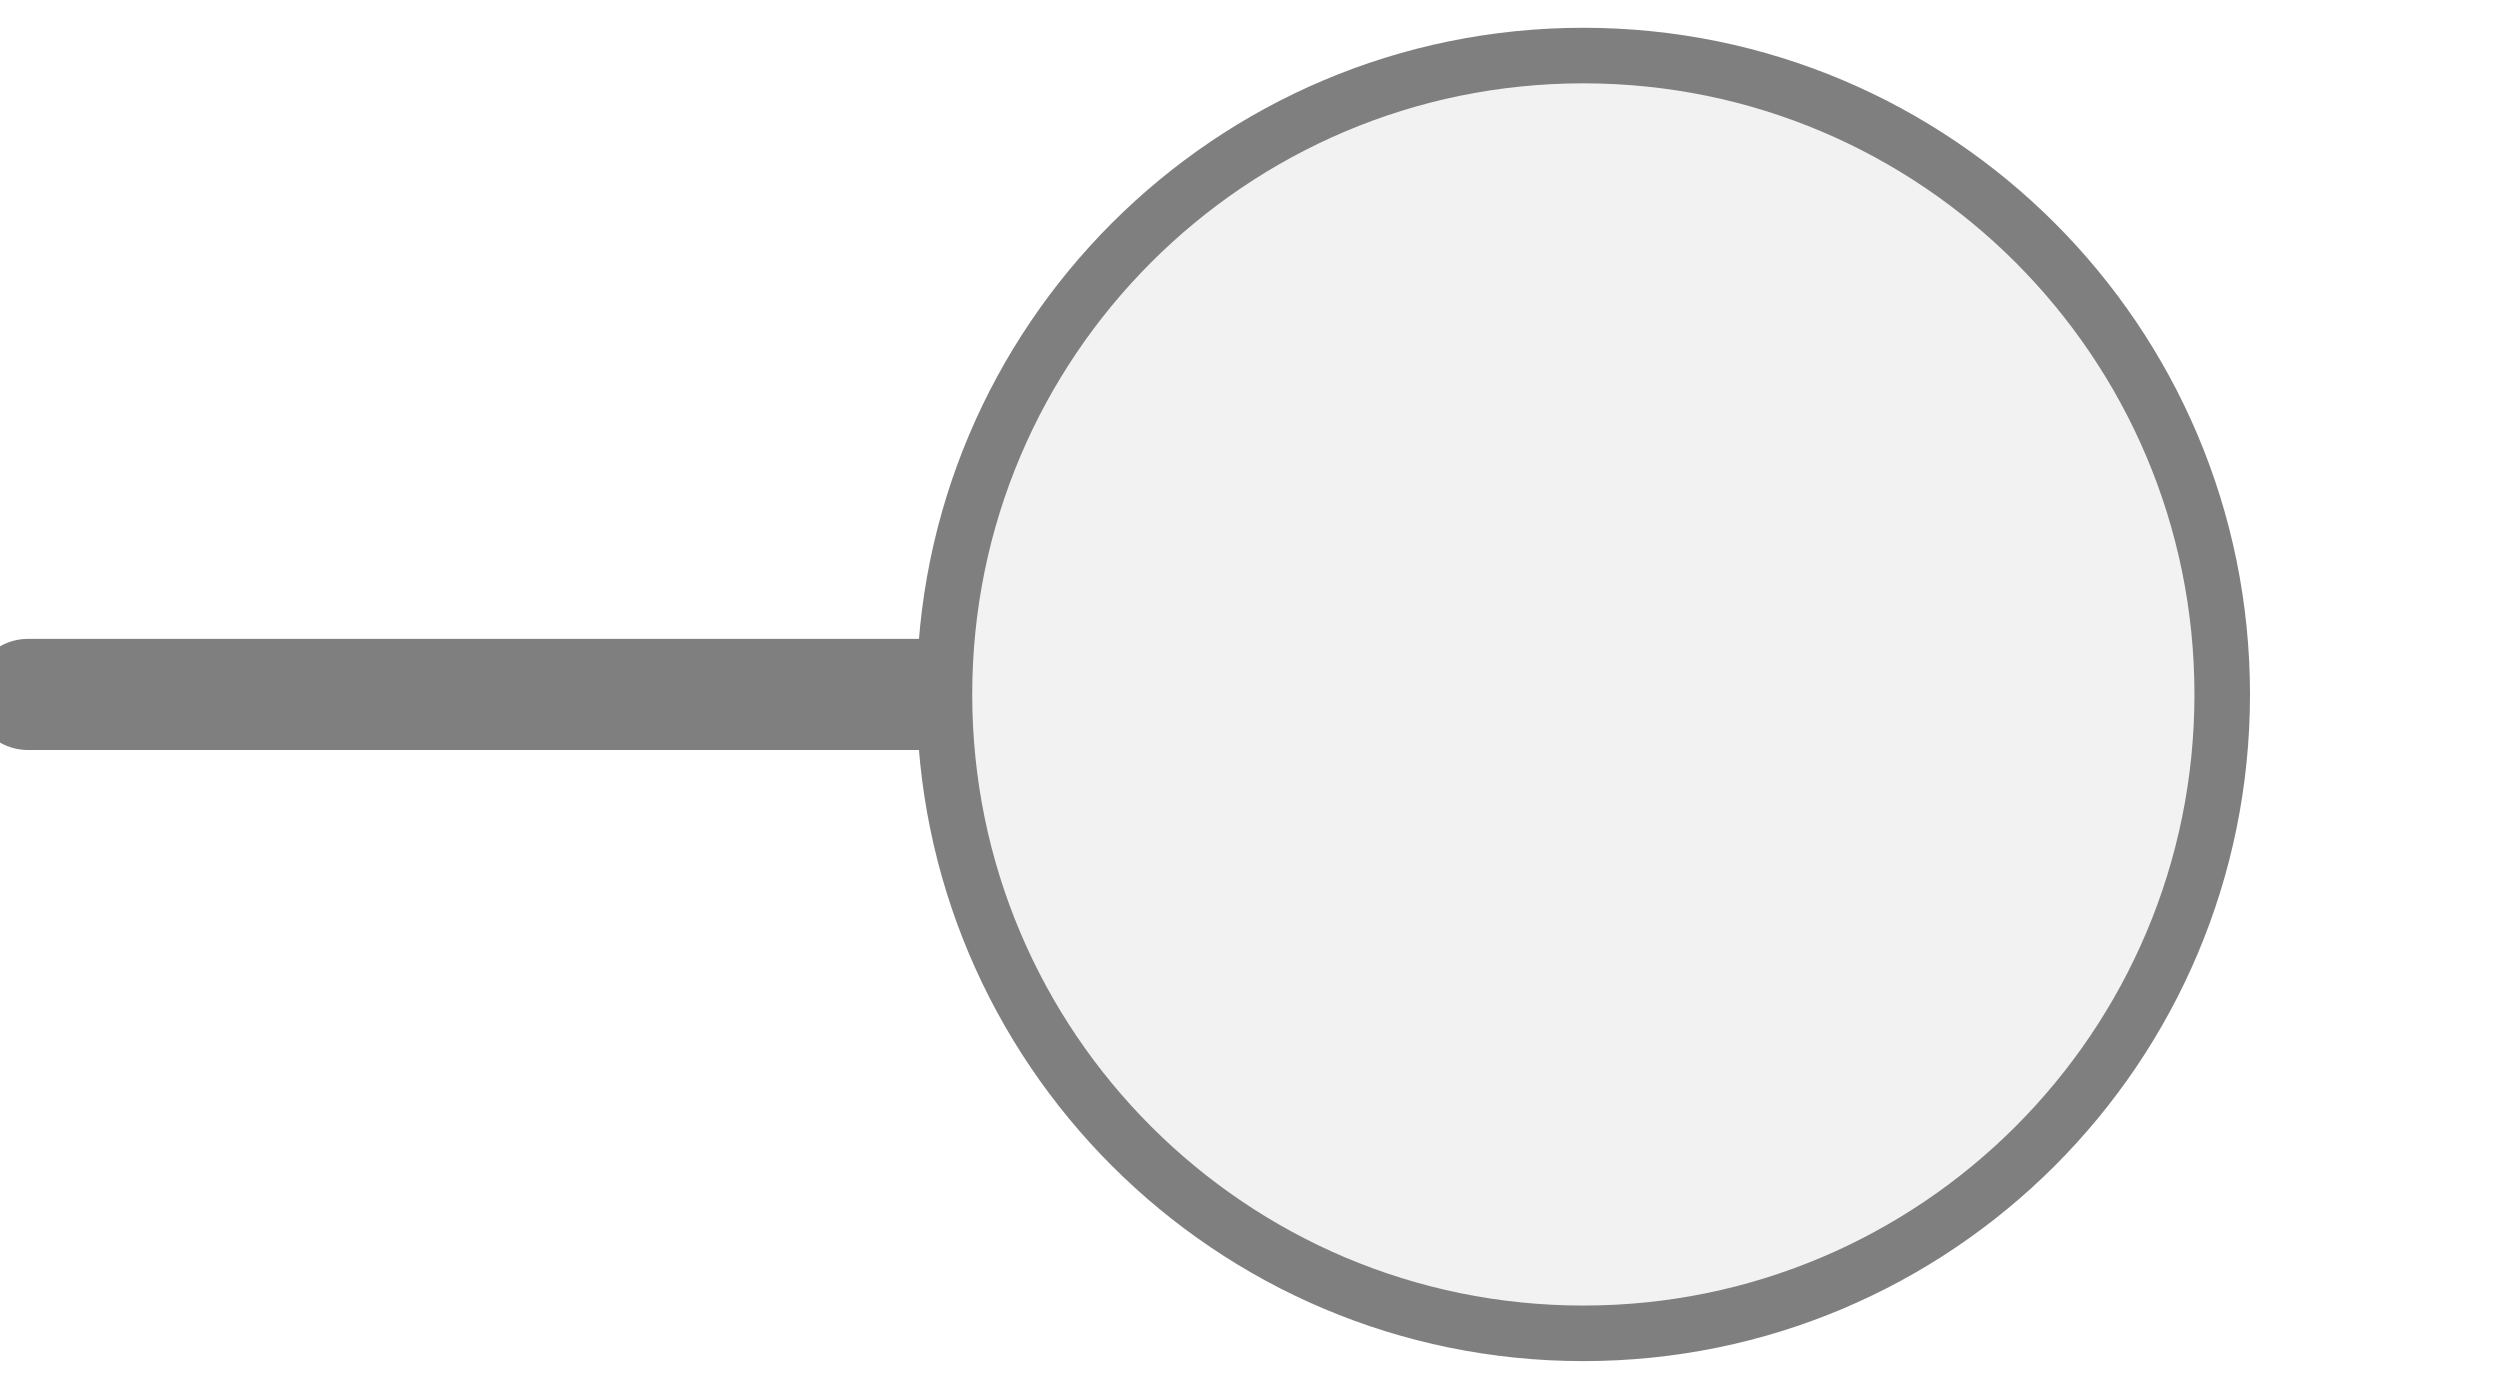
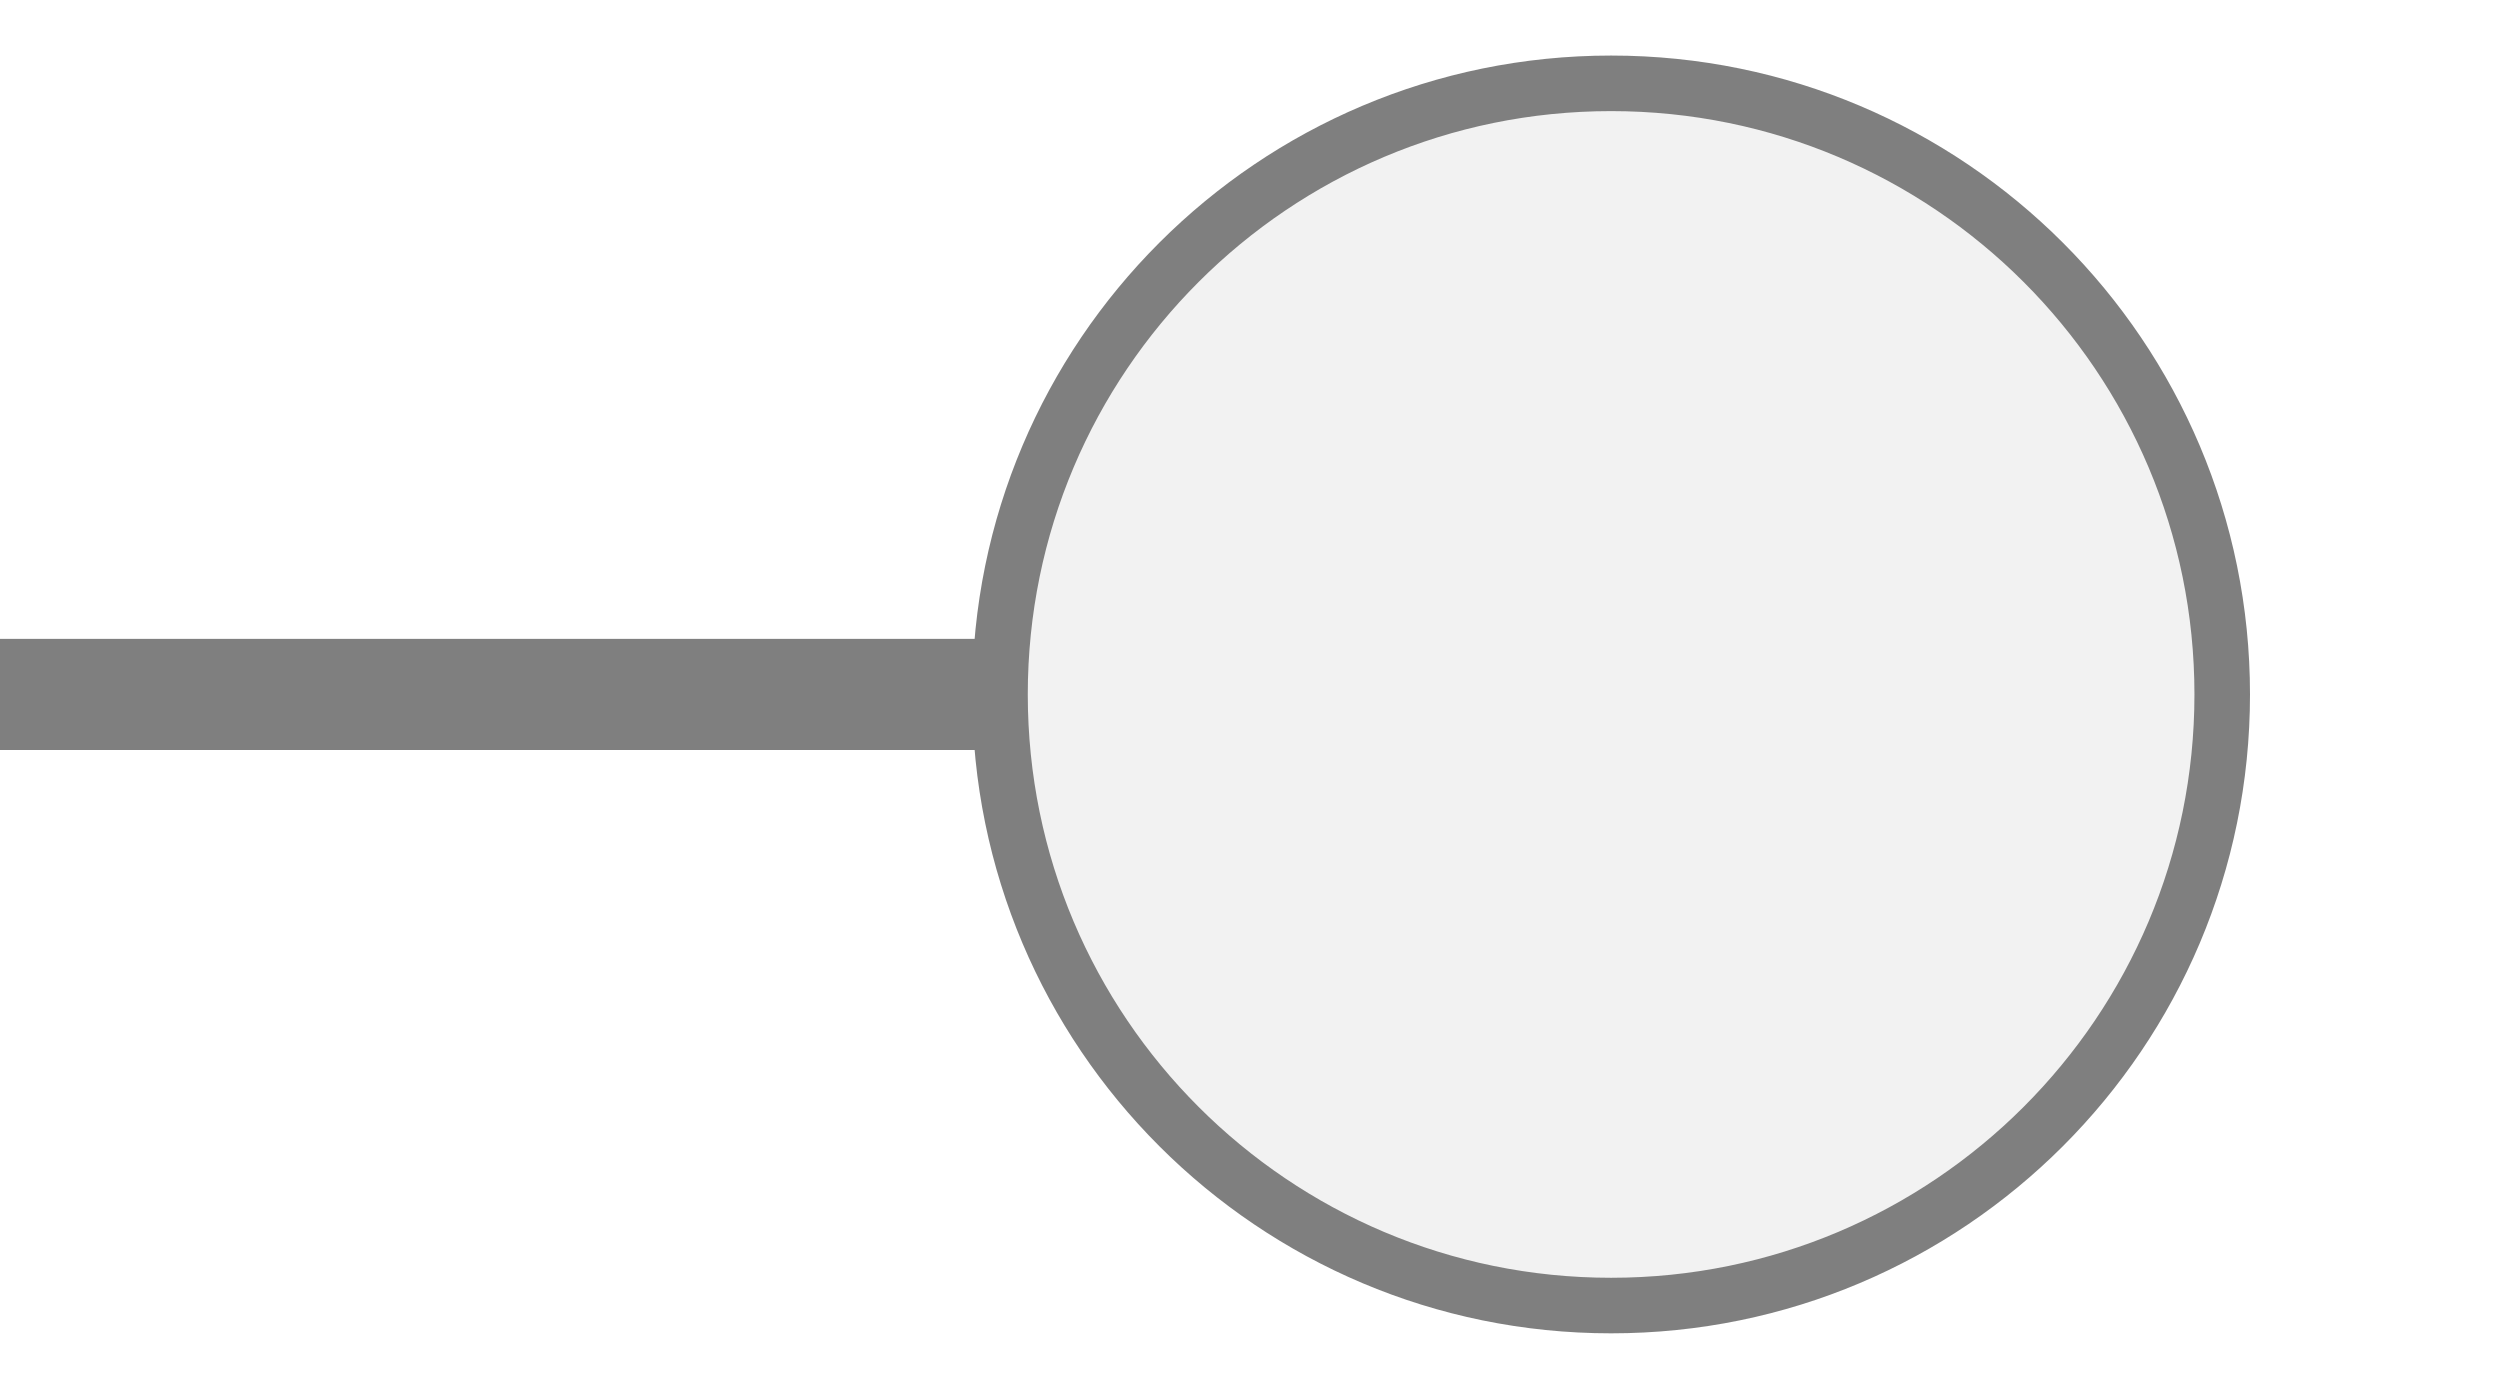
<svg xmlns="http://www.w3.org/2000/svg" width="45px" height="25px" viewBox="0 0 45 25">
-   <line x1="17" y1="12.5" x2="0.5" y2="12.5" stroke="#7f7f7f" stroke-width="2" stroke-linecap="round" />
-   <circle cx="28.5" cy="12.5" r="11.5" fill="#f2f2f2" stroke="#7f7f7f" stroke-width="1" />
+   <line x1="18" y1="12.5" x2="0" y2="12.5" stroke="#7f7f7f" stroke-width="2" stroke-linecap="round" />
+   <circle cx="29" cy="12.5" r="11" fill="#f2f2f2" stroke="#7f7f7f" stroke-width="1" />
</svg>
